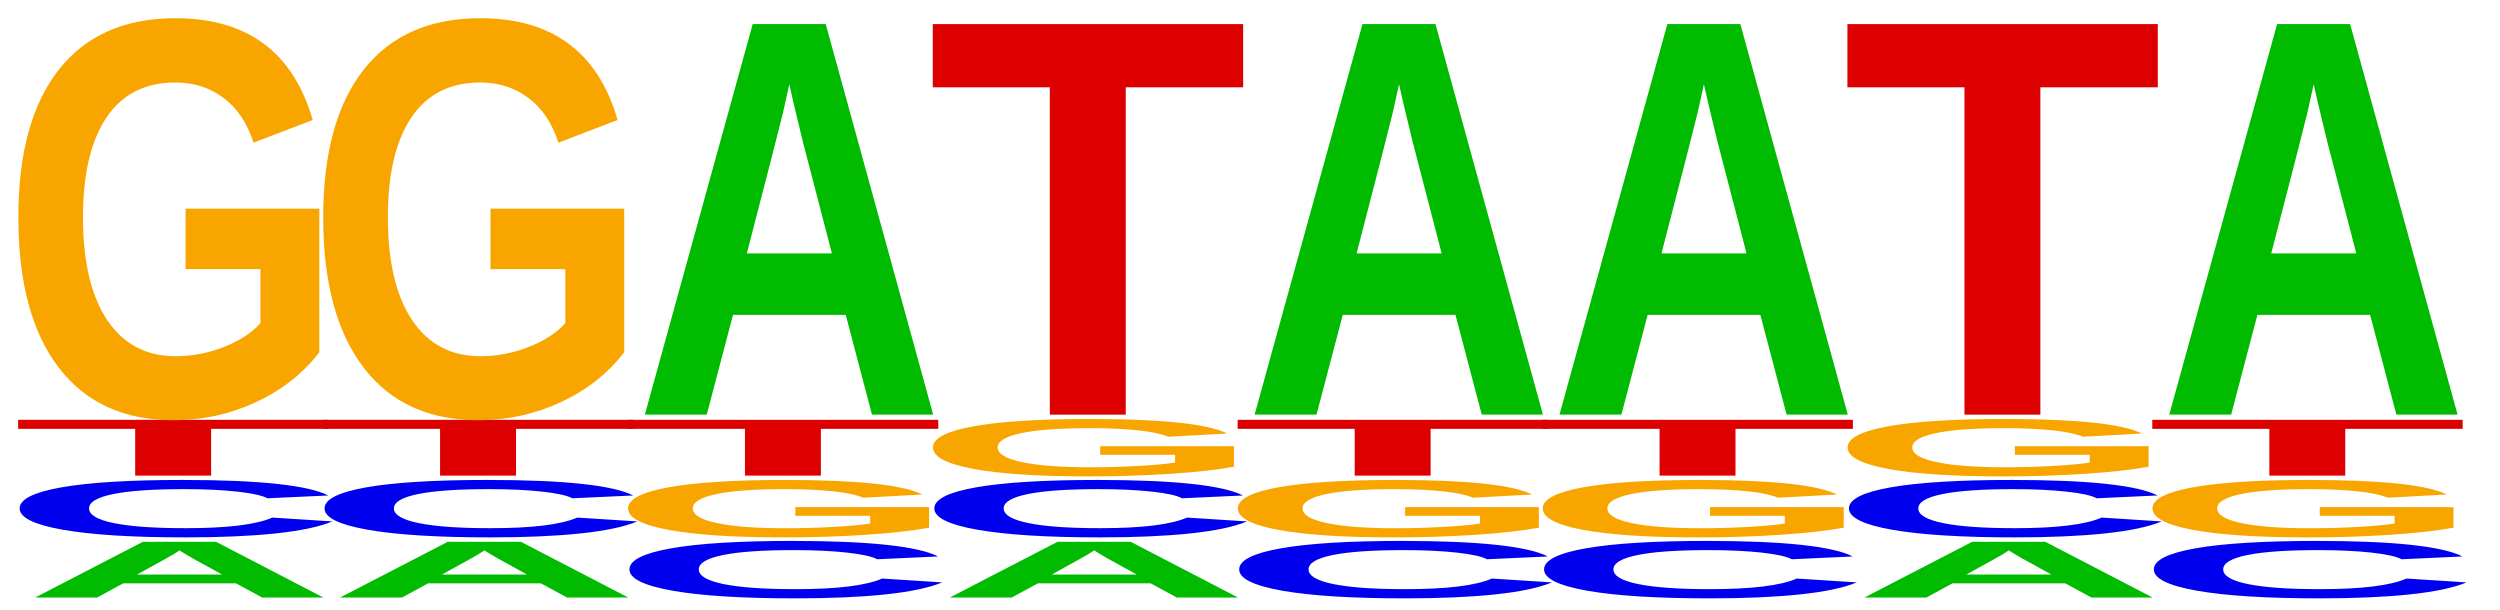
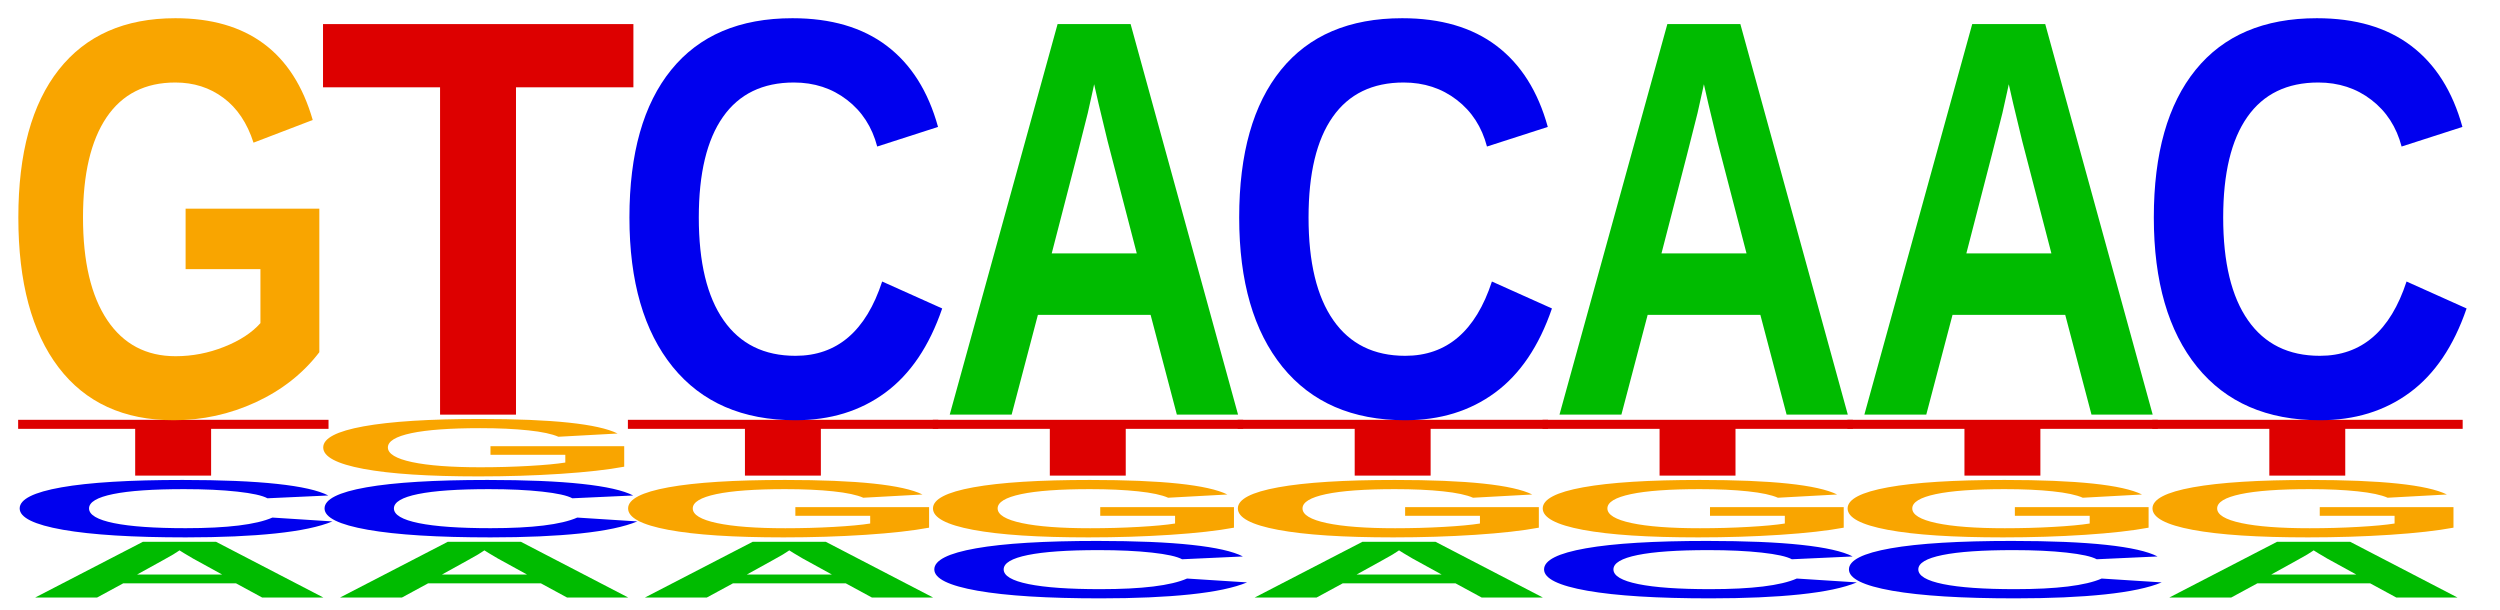
<svg width="205" height="50">
  <g font-family="Arial" font-weight="bold" font-size="66.5">
    <text fill="#00BB00" x="0" y="0" transform="matrix(0.53,0,0,0.100,2,49)">A</text>
    <text fill="#0000EE" x="0" y="0" transform="matrix(0.59,0,0,0.100,0,44)">C</text>
    <text fill="#DD0000" x="0" y="0" transform="matrix(0.65,0,0,0.100,1,39)">T</text>
    <text fill="#F9A500" x="0" y="0" transform="matrix(0.55,0,0,0.700,0,34)">G</text>
    <text fill="#00BB00" x="0" y="0" transform="matrix(0.53,0,0,0.100,27,49)">A</text>
    <text fill="#0000EE" x="0" y="0" transform="matrix(0.59,0,0,0.100,25,44)">C</text>
-     <text fill="#DD0000" x="0" y="0" transform="matrix(0.65,0,0,0.100,26,39)">T</text>
-     <text fill="#F9A500" x="0" y="0" transform="matrix(0.55,0,0,0.700,25,34)">G</text>
-     <text fill="#0000EE" x="0" y="0" transform="matrix(0.59,0,0,0.100,50,49)">C</text>
+     <text fill="#F9A500" x="0" y="0" transform="matrix(0.55,0,0,0.100,25,39)">G</text>
+     <text fill="#DD0000" x="0" y="0" transform="matrix(0.65,0,0,0.700,26,34)">T</text>
+     <text fill="#00BB00" x="0" y="0" transform="matrix(0.53,0,0,0.100,52,49)">A</text>
    <text fill="#F9A500" x="0" y="0" transform="matrix(0.55,0,0,0.100,50,44)">G</text>
    <text fill="#DD0000" x="0" y="0" transform="matrix(0.65,0,0,0.100,51,39)">T</text>
-     <text fill="#00BB00" x="0" y="0" transform="matrix(0.53,0,0,0.700,52,34)">A</text>
-     <text fill="#00BB00" x="0" y="0" transform="matrix(0.53,0,0,0.100,77,49)">A</text>
-     <text fill="#0000EE" x="0" y="0" transform="matrix(0.59,0,0,0.100,75,44)">C</text>
-     <text fill="#F9A500" x="0" y="0" transform="matrix(0.55,0,0,0.100,75,39)">G</text>
-     <text fill="#DD0000" x="0" y="0" transform="matrix(0.65,0,0,0.700,76,34)">T</text>
-     <text fill="#0000EE" x="0" y="0" transform="matrix(0.59,0,0,0.100,100,49)">C</text>
+     <text fill="#0000EE" x="0" y="0" transform="matrix(0.59,0,0,0.700,50,34)">C</text>
+     <text fill="#0000EE" x="0" y="0" transform="matrix(0.59,0,0,0.100,75,49)">C</text>
+     <text fill="#F9A500" x="0" y="0" transform="matrix(0.55,0,0,0.100,75,44)">G</text>
+     <text fill="#DD0000" x="0" y="0" transform="matrix(0.65,0,0,0.100,76,39)">T</text>
+     <text fill="#00BB00" x="0" y="0" transform="matrix(0.53,0,0,0.700,77,34)">A</text>
+     <text fill="#00BB00" x="0" y="0" transform="matrix(0.53,0,0,0.100,102,49)">A</text>
    <text fill="#F9A500" x="0" y="0" transform="matrix(0.55,0,0,0.100,100,44)">G</text>
    <text fill="#DD0000" x="0" y="0" transform="matrix(0.65,0,0,0.100,101,39)">T</text>
-     <text fill="#00BB00" x="0" y="0" transform="matrix(0.53,0,0,0.700,102,34)">A</text>
+     <text fill="#0000EE" x="0" y="0" transform="matrix(0.59,0,0,0.700,100,34)">C</text>
    <text fill="#0000EE" x="0" y="0" transform="matrix(0.59,0,0,0.100,125,49)">C</text>
    <text fill="#F9A500" x="0" y="0" transform="matrix(0.55,0,0,0.100,125,44)">G</text>
    <text fill="#DD0000" x="0" y="0" transform="matrix(0.65,0,0,0.100,126,39)">T</text>
    <text fill="#00BB00" x="0" y="0" transform="matrix(0.53,0,0,0.700,127,34)">A</text>
-     <text fill="#00BB00" x="0" y="0" transform="matrix(0.53,0,0,0.100,152,49)">A</text>
-     <text fill="#0000EE" x="0" y="0" transform="matrix(0.59,0,0,0.100,150,44)">C</text>
-     <text fill="#F9A500" x="0" y="0" transform="matrix(0.55,0,0,0.100,150,39)">G</text>
-     <text fill="#DD0000" x="0" y="0" transform="matrix(0.65,0,0,0.700,151,34)">T</text>
-     <text fill="#0000EE" x="0" y="0" transform="matrix(0.59,0,0,0.100,175,49)">C</text>
+     <text fill="#0000EE" x="0" y="0" transform="matrix(0.59,0,0,0.100,150,49)">C</text>
+     <text fill="#F9A500" x="0" y="0" transform="matrix(0.55,0,0,0.100,150,44)">G</text>
+     <text fill="#DD0000" x="0" y="0" transform="matrix(0.65,0,0,0.100,151,39)">T</text>
+     <text fill="#00BB00" x="0" y="0" transform="matrix(0.53,0,0,0.700,152,34)">A</text>
+     <text fill="#00BB00" x="0" y="0" transform="matrix(0.53,0,0,0.100,177,49)">A</text>
    <text fill="#F9A500" x="0" y="0" transform="matrix(0.55,0,0,0.100,175,44)">G</text>
    <text fill="#DD0000" x="0" y="0" transform="matrix(0.65,0,0,0.100,176,39)">T</text>
-     <text fill="#00BB00" x="0" y="0" transform="matrix(0.53,0,0,0.700,177,34)">A</text>
+     <text fill="#0000EE" x="0" y="0" transform="matrix(0.59,0,0,0.700,175,34)">C</text>
  </g>
</svg>
